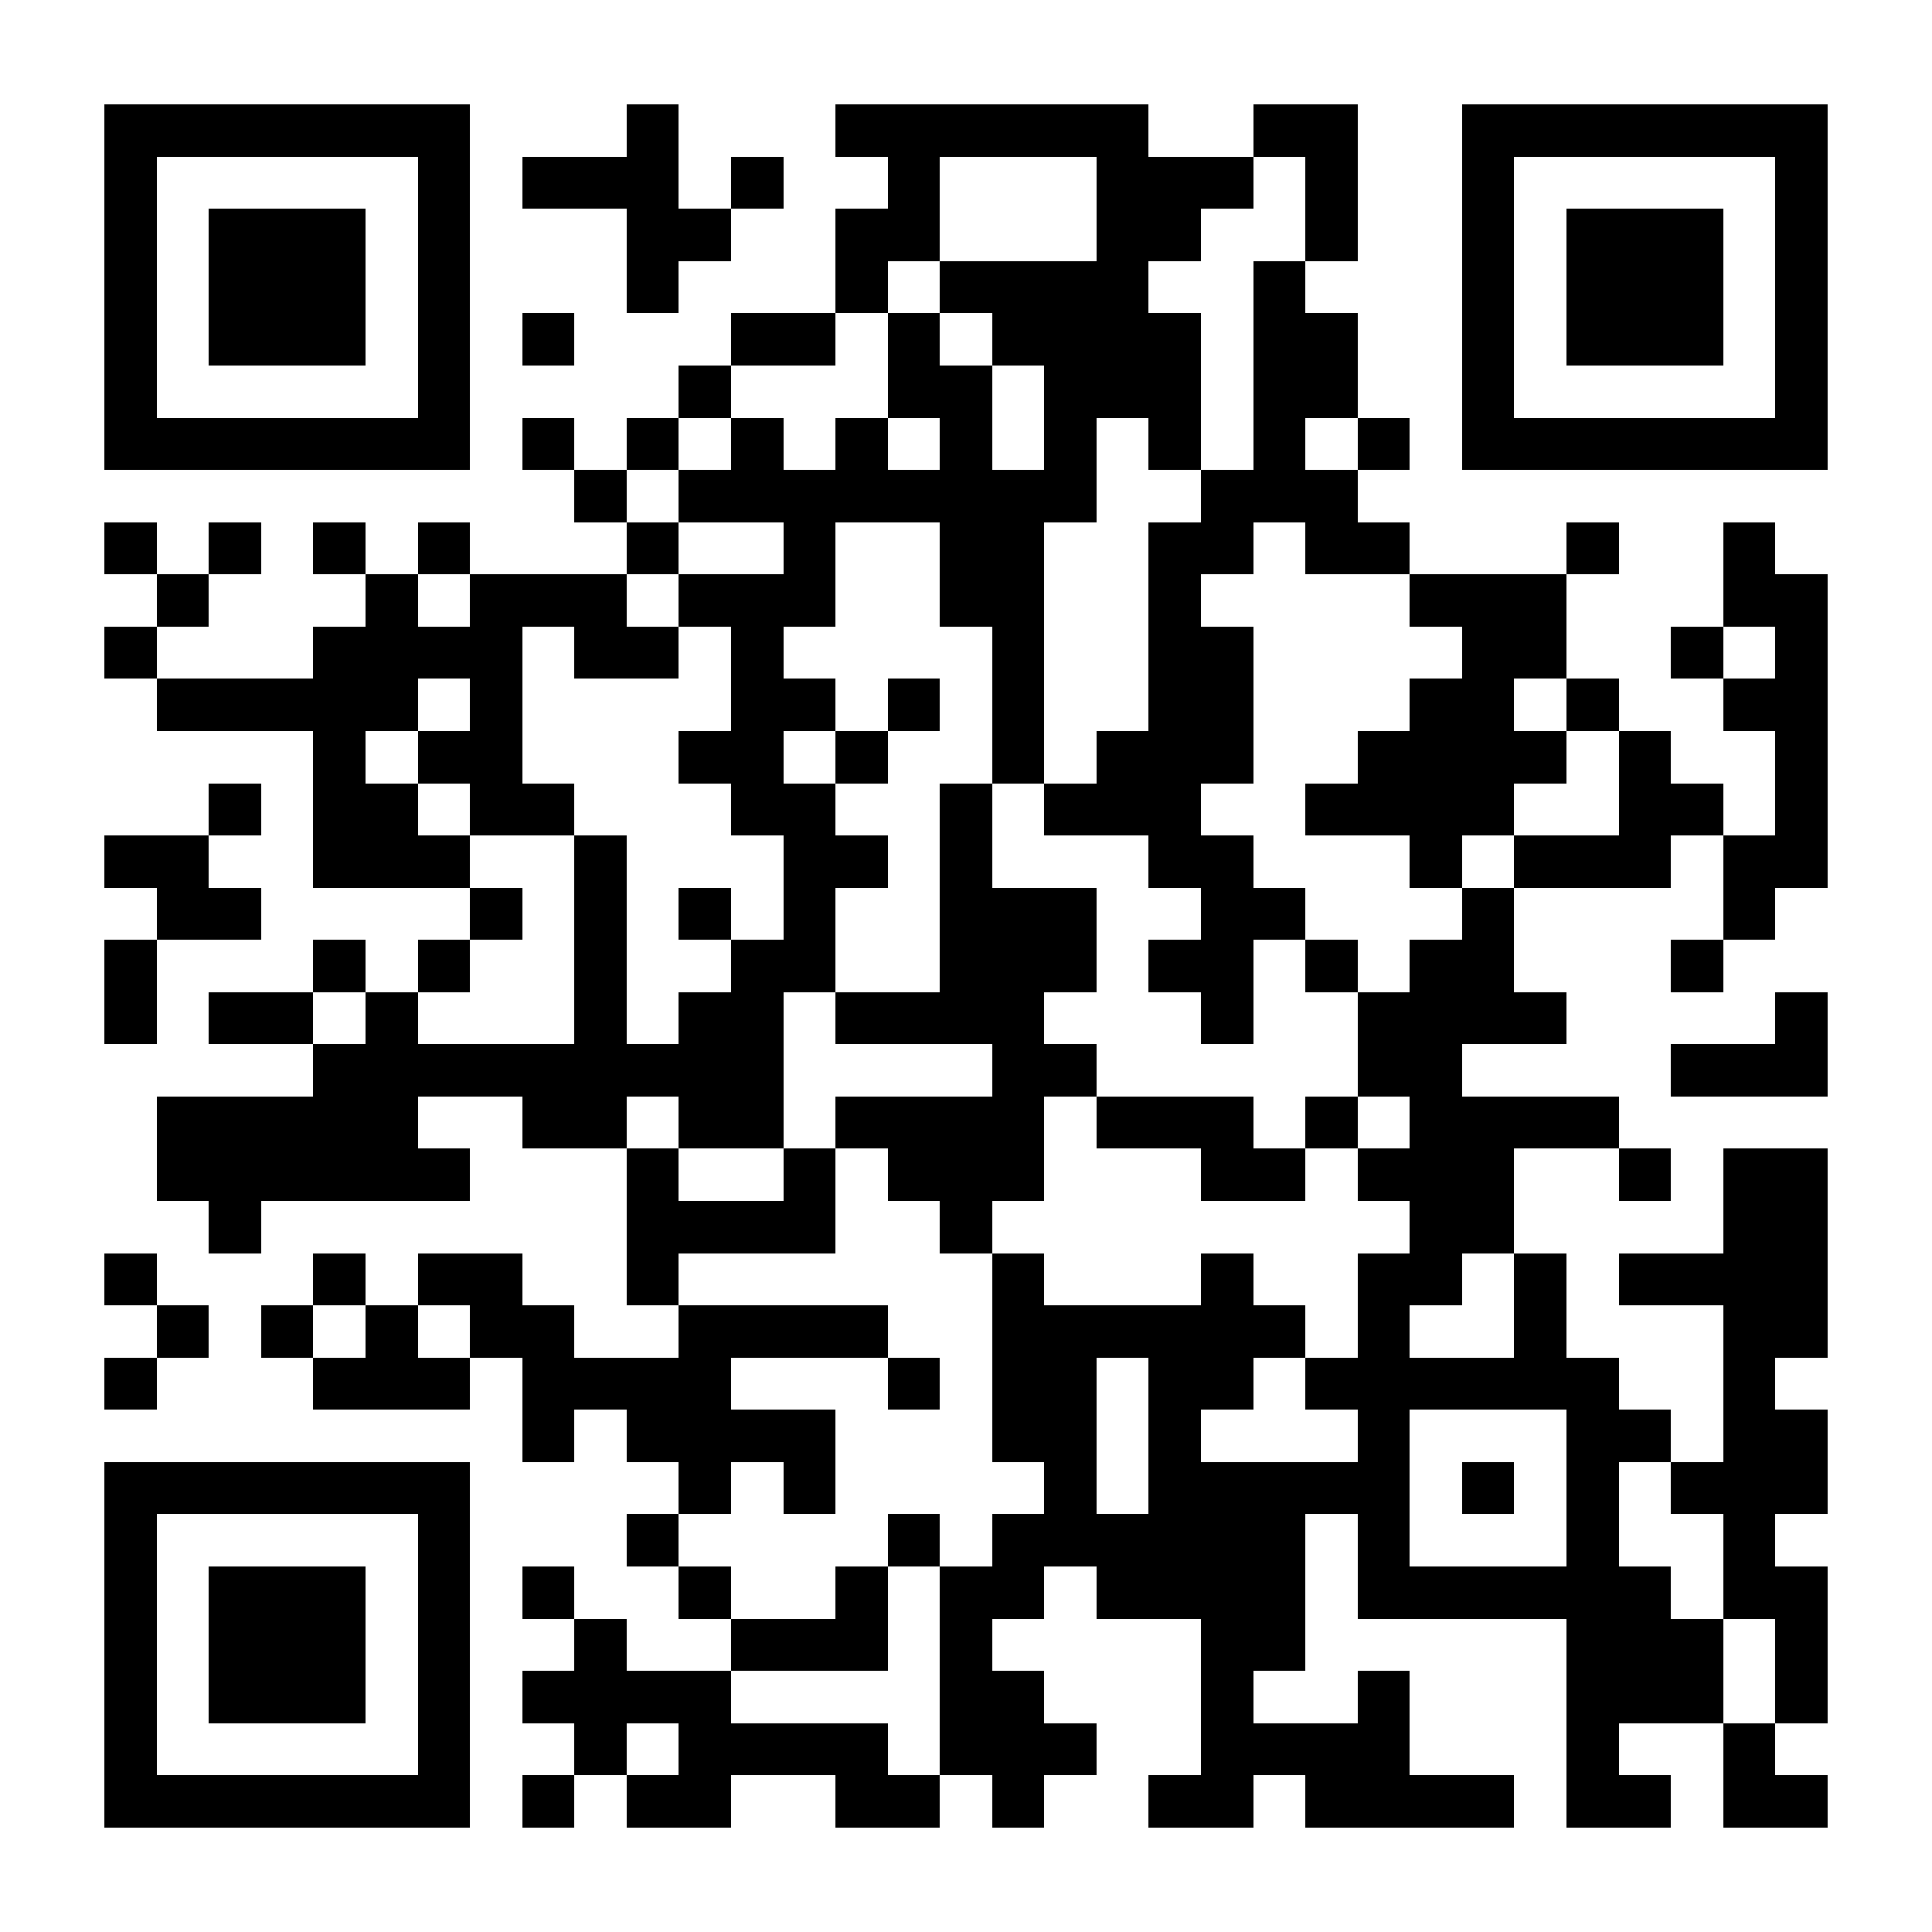
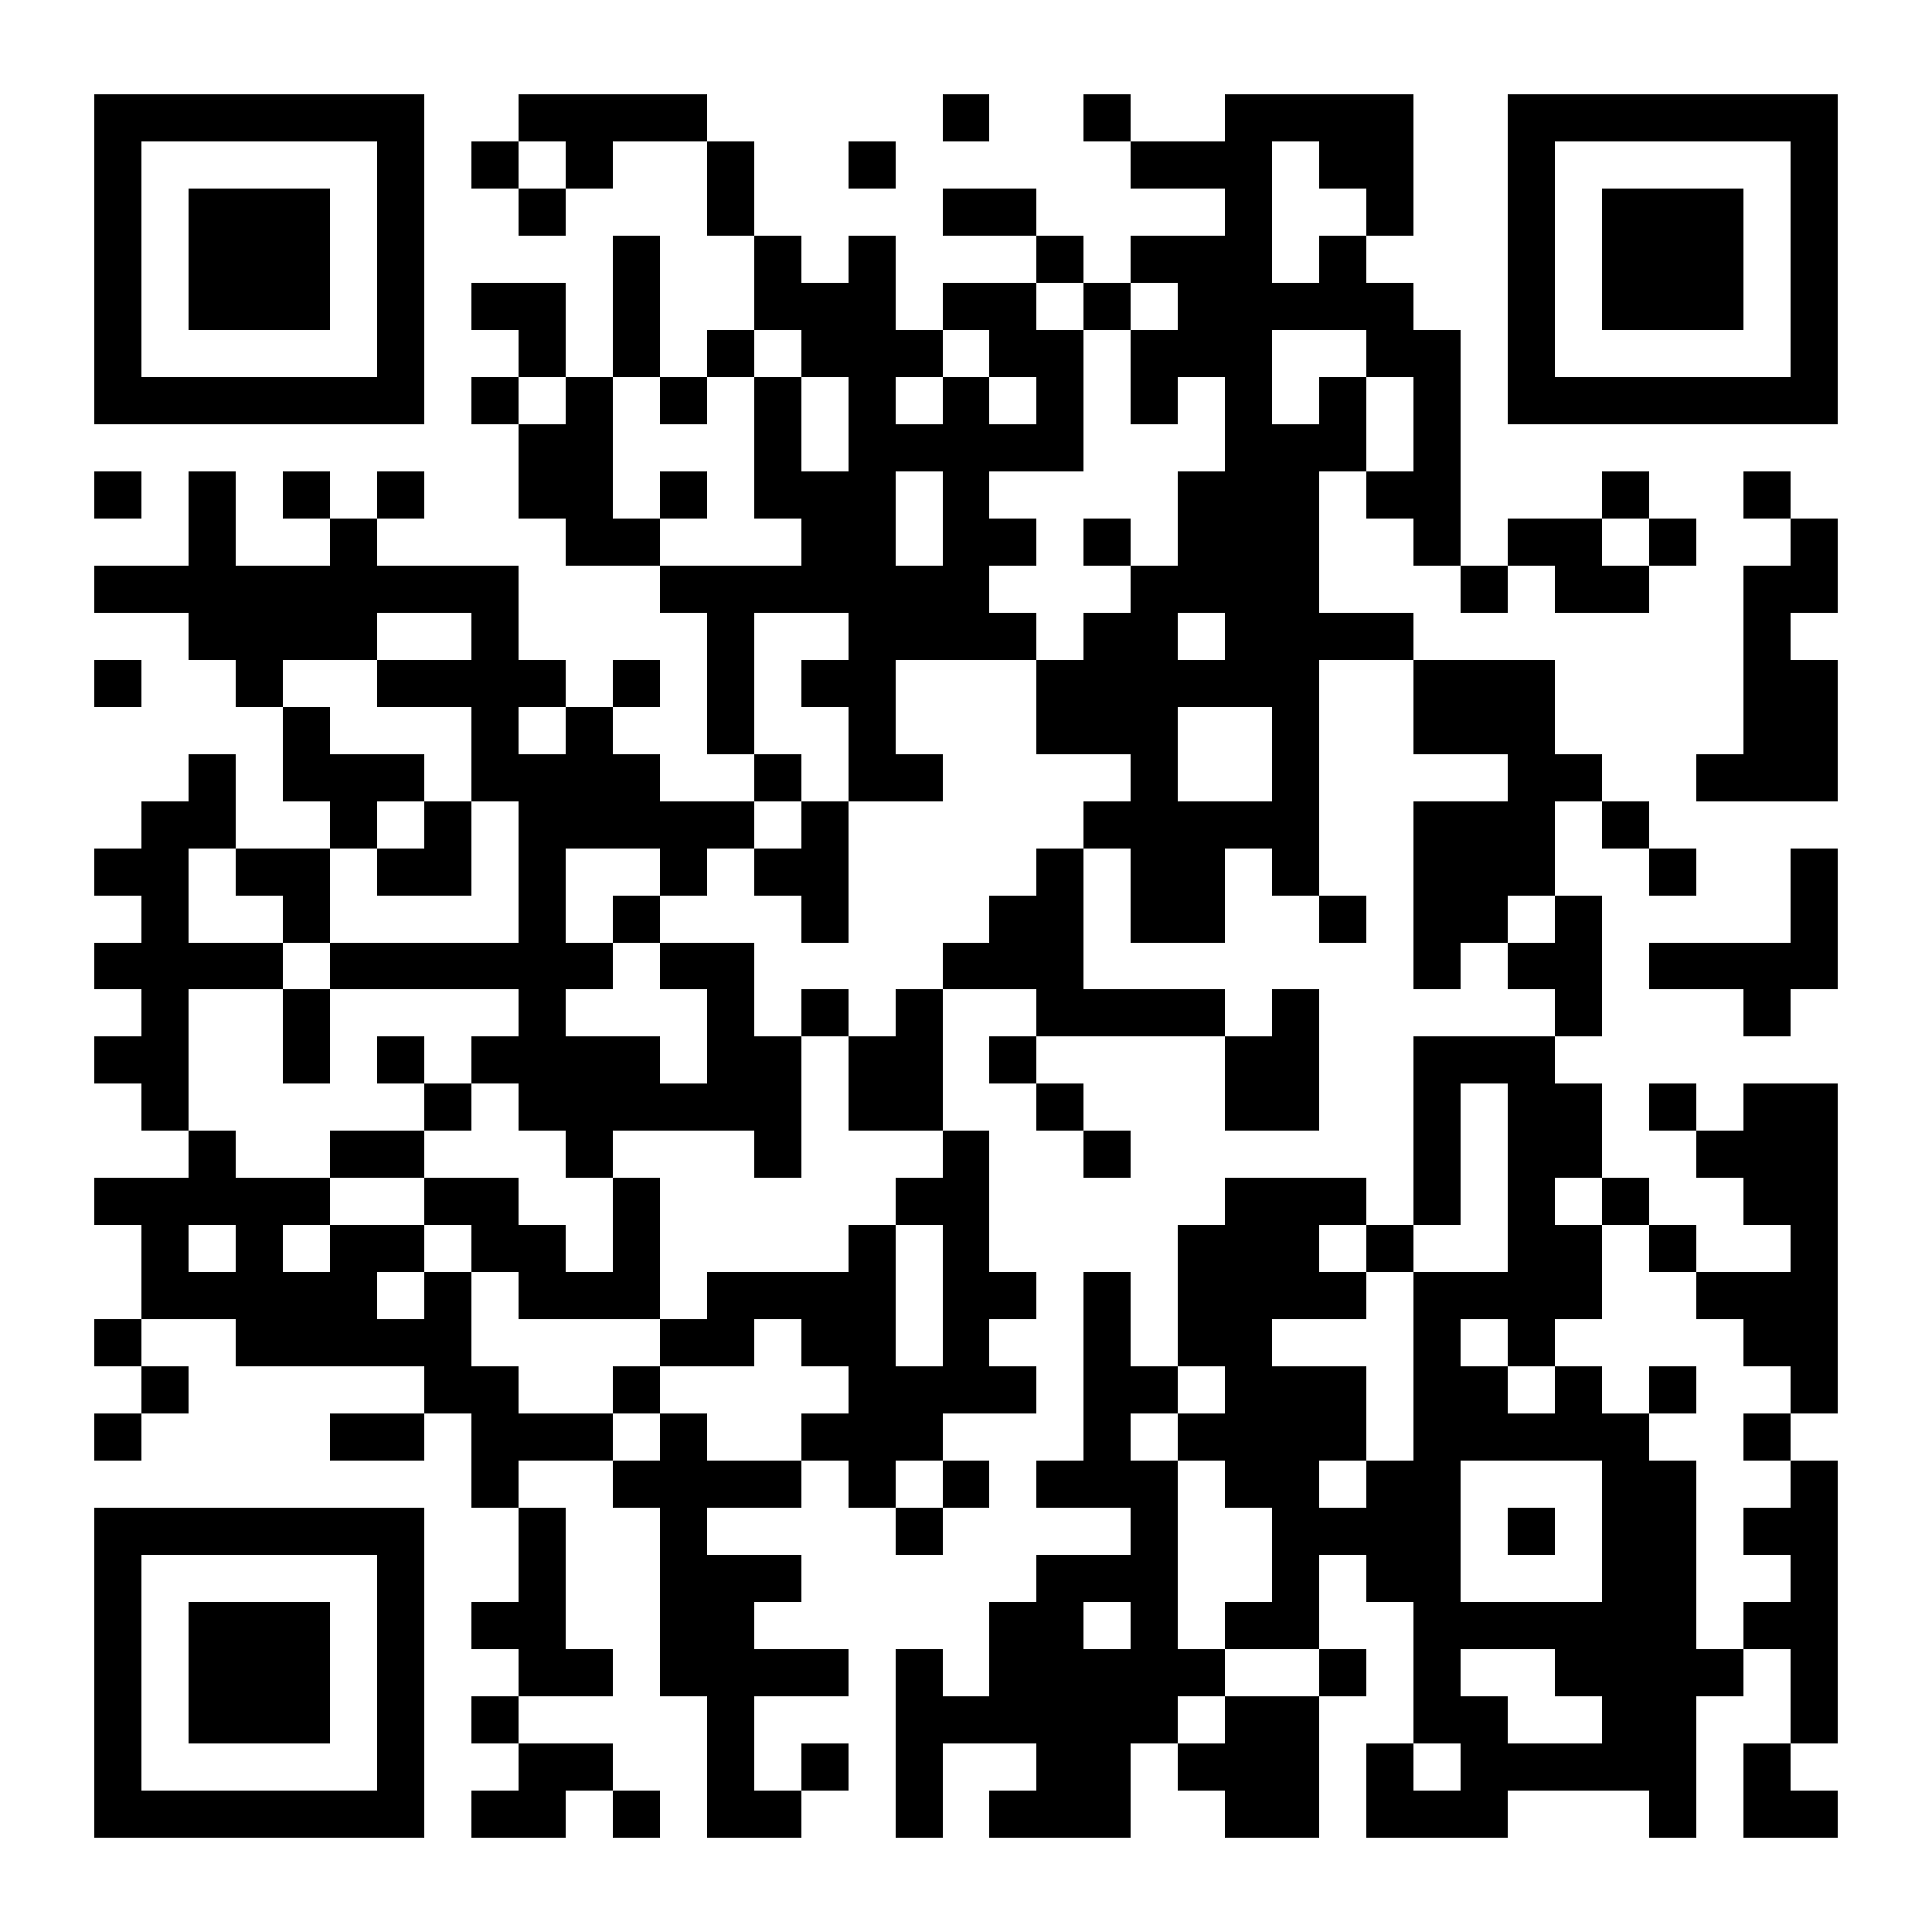
- <svg xmlns="http://www.w3.org/2000/svg" viewBox="0 0 37 37" shape-rendering="crispEdges" role="img" aria-label="Código QR a Google Maps">
-   <rect width="37" height="37" fill="#fff" />
-   <path fill="#000" d="M2 2h7v1h-7zM12 2h1v1h-1zM16 2h6v1h-6zM24 2h2v1h-2zM28 2h7v1h-7zM2 3h1v1h-1zM8 3h1v1h-1zM10 3h3v1h-3zM14 3h1v1h-1zM17 3h1v1h-1zM21 3h3v1h-3zM25 3h1v1h-1zM28 3h1v1h-1zM34 3h1v1h-1zM2 4h1v1h-1zM4 4h3v1h-3zM8 4h1v1h-1zM12 4h2v1h-2zM16 4h2v1h-2zM21 4h2v1h-2zM25 4h1v1h-1zM28 4h1v1h-1zM30 4h3v1h-3zM34 4h1v1h-1zM2 5h1v1h-1zM4 5h3v1h-3zM8 5h1v1h-1zM12 5h1v1h-1zM16 5h1v1h-1zM18 5h4v1h-4zM24 5h1v1h-1zM28 5h1v1h-1zM30 5h3v1h-3zM34 5h1v1h-1zM2 6h1v1h-1zM4 6h3v1h-3zM8 6h1v1h-1zM10 6h1v1h-1zM14 6h2v1h-2zM17 6h1v1h-1zM19 6h4v1h-4zM24 6h2v1h-2zM28 6h1v1h-1zM30 6h3v1h-3zM34 6h1v1h-1zM2 7h1v1h-1zM8 7h1v1h-1zM13 7h1v1h-1zM17 7h2v1h-2zM20 7h3v1h-3zM24 7h2v1h-2zM28 7h1v1h-1zM34 7h1v1h-1zM2 8h7v1h-7zM10 8h1v1h-1zM12 8h1v1h-1zM14 8h1v1h-1zM16 8h1v1h-1zM18 8h1v1h-1zM20 8h1v1h-1zM22 8h1v1h-1zM24 8h1v1h-1zM26 8h1v1h-1zM28 8h7v1h-7zM11 9h1v1h-1zM13 9h8v1h-8zM23 9h3v1h-3zM2 10h1v1h-1zM4 10h1v1h-1zM6 10h1v1h-1zM8 10h1v1h-1zM12 10h1v1h-1zM15 10h1v1h-1zM18 10h2v1h-2zM22 10h2v1h-2zM25 10h2v1h-2zM30 10h1v1h-1zM33 10h1v1h-1zM3 11h1v1h-1zM7 11h1v1h-1zM9 11h3v1h-3zM13 11h3v1h-3zM18 11h2v1h-2zM22 11h1v1h-1zM27 11h3v1h-3zM33 11h2v1h-2zM2 12h1v1h-1zM6 12h4v1h-4zM11 12h2v1h-2zM14 12h1v1h-1zM19 12h1v1h-1zM22 12h2v1h-2zM28 12h2v1h-2zM32 12h1v1h-1zM34 12h1v1h-1zM3 13h5v1h-5zM9 13h1v1h-1zM14 13h2v1h-2zM17 13h1v1h-1zM19 13h1v1h-1zM22 13h2v1h-2zM27 13h2v1h-2zM30 13h1v1h-1zM33 13h2v1h-2zM6 14h1v1h-1zM8 14h2v1h-2zM13 14h2v1h-2zM16 14h1v1h-1zM19 14h1v1h-1zM21 14h3v1h-3zM26 14h4v1h-4zM31 14h1v1h-1zM34 14h1v1h-1zM4 15h1v1h-1zM6 15h2v1h-2zM9 15h2v1h-2zM14 15h2v1h-2zM18 15h1v1h-1zM20 15h3v1h-3zM25 15h4v1h-4zM31 15h2v1h-2zM34 15h1v1h-1zM2 16h2v1h-2zM6 16h3v1h-3zM11 16h1v1h-1zM15 16h2v1h-2zM18 16h1v1h-1zM22 16h2v1h-2zM27 16h1v1h-1zM29 16h3v1h-3zM33 16h2v1h-2zM3 17h2v1h-2zM9 17h1v1h-1zM11 17h1v1h-1zM13 17h1v1h-1zM15 17h1v1h-1zM18 17h3v1h-3zM23 17h2v1h-2zM28 17h1v1h-1zM33 17h1v1h-1zM2 18h1v1h-1zM6 18h1v1h-1zM8 18h1v1h-1zM11 18h1v1h-1zM14 18h2v1h-2zM18 18h3v1h-3zM22 18h2v1h-2zM25 18h1v1h-1zM27 18h2v1h-2zM32 18h1v1h-1zM2 19h1v1h-1zM4 19h2v1h-2zM7 19h1v1h-1zM11 19h1v1h-1zM13 19h2v1h-2zM16 19h4v1h-4zM23 19h1v1h-1zM26 19h4v1h-4zM34 19h1v1h-1zM6 20h9v1h-9zM19 20h2v1h-2zM26 20h2v1h-2zM32 20h3v1h-3zM3 21h5v1h-5zM10 21h2v1h-2zM13 21h2v1h-2zM16 21h4v1h-4zM21 21h3v1h-3zM25 21h1v1h-1zM27 21h4v1h-4zM3 22h6v1h-6zM12 22h1v1h-1zM15 22h1v1h-1zM17 22h3v1h-3zM23 22h2v1h-2zM26 22h3v1h-3zM31 22h1v1h-1zM33 22h2v1h-2zM4 23h1v1h-1zM12 23h4v1h-4zM18 23h1v1h-1zM27 23h2v1h-2zM33 23h2v1h-2zM2 24h1v1h-1zM6 24h1v1h-1zM8 24h2v1h-2zM12 24h1v1h-1zM19 24h1v1h-1zM23 24h1v1h-1zM26 24h2v1h-2zM29 24h1v1h-1zM31 24h4v1h-4zM3 25h1v1h-1zM5 25h1v1h-1zM7 25h1v1h-1zM9 25h2v1h-2zM13 25h4v1h-4zM19 25h6v1h-6zM26 25h1v1h-1zM29 25h1v1h-1zM33 25h2v1h-2zM2 26h1v1h-1zM6 26h3v1h-3zM10 26h4v1h-4zM17 26h1v1h-1zM19 26h2v1h-2zM22 26h2v1h-2zM25 26h6v1h-6zM33 26h1v1h-1zM10 27h1v1h-1zM12 27h4v1h-4zM19 27h2v1h-2zM22 27h1v1h-1zM26 27h1v1h-1zM30 27h2v1h-2zM33 27h2v1h-2zM2 28h7v1h-7zM13 28h1v1h-1zM15 28h1v1h-1zM20 28h1v1h-1zM22 28h5v1h-5zM28 28h1v1h-1zM30 28h1v1h-1zM32 28h3v1h-3zM2 29h1v1h-1zM8 29h1v1h-1zM12 29h1v1h-1zM17 29h1v1h-1zM19 29h6v1h-6zM26 29h1v1h-1zM30 29h1v1h-1zM33 29h1v1h-1zM2 30h1v1h-1zM4 30h3v1h-3zM8 30h1v1h-1zM10 30h1v1h-1zM13 30h1v1h-1zM16 30h1v1h-1zM18 30h2v1h-2zM21 30h4v1h-4zM26 30h6v1h-6zM33 30h2v1h-2zM2 31h1v1h-1zM4 31h3v1h-3zM8 31h1v1h-1zM11 31h1v1h-1zM14 31h3v1h-3zM18 31h1v1h-1zM23 31h2v1h-2zM30 31h3v1h-3zM34 31h1v1h-1zM2 32h1v1h-1zM4 32h3v1h-3zM8 32h1v1h-1zM10 32h4v1h-4zM18 32h2v1h-2zM23 32h1v1h-1zM26 32h1v1h-1zM30 32h3v1h-3zM34 32h1v1h-1zM2 33h1v1h-1zM8 33h1v1h-1zM11 33h1v1h-1zM13 33h4v1h-4zM18 33h3v1h-3zM23 33h4v1h-4zM30 33h1v1h-1zM33 33h1v1h-1zM2 34h7v1h-7zM10 34h1v1h-1zM12 34h2v1h-2zM16 34h2v1h-2zM19 34h1v1h-1zM22 34h2v1h-2zM25 34h4v1h-4zM30 34h2v1h-2zM33 34h2v1h-2z" />
+ <svg xmlns="http://www.w3.org/2000/svg" viewBox="0 0 41 41" shape-rendering="crispEdges" role="img" aria-label="Código QR a Google Maps">
+   <rect width="41" height="41" fill="#fff" />
+   <path fill="#000" d="M2 2h7v1h-7zM11 2h4v1h-4zM20 2h1v1h-1zM23 2h1v1h-1zM26 2h4v1h-4zM32 2h7v1h-7zM2 3h1v1h-1zM8 3h1v1h-1zM10 3h1v1h-1zM12 3h1v1h-1zM15 3h1v1h-1zM18 3h1v1h-1zM24 3h3v1h-3zM28 3h2v1h-2zM32 3h1v1h-1zM38 3h1v1h-1zM2 4h1v1h-1zM4 4h3v1h-3zM8 4h1v1h-1zM11 4h1v1h-1zM15 4h1v1h-1zM20 4h2v1h-2zM26 4h1v1h-1zM29 4h1v1h-1zM32 4h1v1h-1zM34 4h3v1h-3zM38 4h1v1h-1zM2 5h1v1h-1zM4 5h3v1h-3zM8 5h1v1h-1zM13 5h1v1h-1zM16 5h1v1h-1zM18 5h1v1h-1zM22 5h1v1h-1zM24 5h3v1h-3zM28 5h1v1h-1zM32 5h1v1h-1zM34 5h3v1h-3zM38 5h1v1h-1zM2 6h1v1h-1zM4 6h3v1h-3zM8 6h1v1h-1zM10 6h2v1h-2zM13 6h1v1h-1zM16 6h3v1h-3zM20 6h2v1h-2zM23 6h1v1h-1zM25 6h5v1h-5zM32 6h1v1h-1zM34 6h3v1h-3zM38 6h1v1h-1zM2 7h1v1h-1zM8 7h1v1h-1zM11 7h1v1h-1zM13 7h1v1h-1zM15 7h1v1h-1zM17 7h3v1h-3zM21 7h2v1h-2zM24 7h3v1h-3zM29 7h2v1h-2zM32 7h1v1h-1zM38 7h1v1h-1zM2 8h7v1h-7zM10 8h1v1h-1zM12 8h1v1h-1zM14 8h1v1h-1zM16 8h1v1h-1zM18 8h1v1h-1zM20 8h1v1h-1zM22 8h1v1h-1zM24 8h1v1h-1zM26 8h1v1h-1zM28 8h1v1h-1zM30 8h1v1h-1zM32 8h7v1h-7zM11 9h2v1h-2zM16 9h1v1h-1zM18 9h5v1h-5zM26 9h3v1h-3zM30 9h1v1h-1zM2 10h1v1h-1zM4 10h1v1h-1zM6 10h1v1h-1zM8 10h1v1h-1zM11 10h2v1h-2zM14 10h1v1h-1zM16 10h3v1h-3zM20 10h1v1h-1zM25 10h3v1h-3zM29 10h2v1h-2zM34 10h1v1h-1zM37 10h1v1h-1zM4 11h1v1h-1zM7 11h1v1h-1zM12 11h2v1h-2zM17 11h2v1h-2zM20 11h2v1h-2zM23 11h1v1h-1zM25 11h3v1h-3zM30 11h1v1h-1zM32 11h2v1h-2zM35 11h1v1h-1zM38 11h1v1h-1zM2 12h9v1h-9zM14 12h7v1h-7zM24 12h4v1h-4zM31 12h1v1h-1zM33 12h2v1h-2zM37 12h2v1h-2zM4 13h4v1h-4zM10 13h1v1h-1zM15 13h1v1h-1zM18 13h4v1h-4zM23 13h2v1h-2zM26 13h4v1h-4zM37 13h1v1h-1zM2 14h1v1h-1zM5 14h1v1h-1zM8 14h4v1h-4zM13 14h1v1h-1zM15 14h1v1h-1zM17 14h2v1h-2zM22 14h6v1h-6zM30 14h3v1h-3zM37 14h2v1h-2zM6 15h1v1h-1zM10 15h1v1h-1zM12 15h1v1h-1zM15 15h1v1h-1zM18 15h1v1h-1zM22 15h3v1h-3zM27 15h1v1h-1zM30 15h3v1h-3zM37 15h2v1h-2zM4 16h1v1h-1zM6 16h3v1h-3zM10 16h4v1h-4zM16 16h1v1h-1zM18 16h2v1h-2zM24 16h1v1h-1zM27 16h1v1h-1zM32 16h2v1h-2zM36 16h3v1h-3zM3 17h2v1h-2zM7 17h1v1h-1zM9 17h1v1h-1zM11 17h5v1h-5zM17 17h1v1h-1zM23 17h5v1h-5zM30 17h3v1h-3zM34 17h1v1h-1zM2 18h2v1h-2zM5 18h2v1h-2zM8 18h2v1h-2zM11 18h1v1h-1zM14 18h1v1h-1zM16 18h2v1h-2zM22 18h1v1h-1zM24 18h2v1h-2zM27 18h1v1h-1zM30 18h3v1h-3zM35 18h1v1h-1zM38 18h1v1h-1zM3 19h1v1h-1zM6 19h1v1h-1zM11 19h1v1h-1zM13 19h1v1h-1zM17 19h1v1h-1zM21 19h2v1h-2zM24 19h2v1h-2zM28 19h1v1h-1zM30 19h2v1h-2zM33 19h1v1h-1zM38 19h1v1h-1zM2 20h4v1h-4zM7 20h6v1h-6zM14 20h2v1h-2zM20 20h3v1h-3zM30 20h1v1h-1zM32 20h2v1h-2zM35 20h4v1h-4zM3 21h1v1h-1zM6 21h1v1h-1zM11 21h1v1h-1zM15 21h1v1h-1zM17 21h1v1h-1zM19 21h1v1h-1zM22 21h4v1h-4zM27 21h1v1h-1zM33 21h1v1h-1zM37 21h1v1h-1zM2 22h2v1h-2zM6 22h1v1h-1zM8 22h1v1h-1zM10 22h4v1h-4zM15 22h2v1h-2zM18 22h2v1h-2zM21 22h1v1h-1zM26 22h2v1h-2zM30 22h3v1h-3zM3 23h1v1h-1zM9 23h1v1h-1zM11 23h6v1h-6zM18 23h2v1h-2zM22 23h1v1h-1zM26 23h2v1h-2zM30 23h1v1h-1zM32 23h2v1h-2zM35 23h1v1h-1zM37 23h2v1h-2zM4 24h1v1h-1zM7 24h2v1h-2zM12 24h1v1h-1zM16 24h1v1h-1zM20 24h1v1h-1zM23 24h1v1h-1zM30 24h1v1h-1zM32 24h2v1h-2zM36 24h3v1h-3zM2 25h5v1h-5zM9 25h2v1h-2zM13 25h1v1h-1zM19 25h2v1h-2zM26 25h3v1h-3zM30 25h1v1h-1zM32 25h1v1h-1zM34 25h1v1h-1zM37 25h2v1h-2zM3 26h1v1h-1zM5 26h1v1h-1zM7 26h2v1h-2zM10 26h2v1h-2zM13 26h1v1h-1zM18 26h1v1h-1zM20 26h1v1h-1zM25 26h3v1h-3zM29 26h1v1h-1zM32 26h2v1h-2zM35 26h1v1h-1zM38 26h1v1h-1zM3 27h5v1h-5zM9 27h1v1h-1zM11 27h3v1h-3zM15 27h4v1h-4zM20 27h2v1h-2zM23 27h1v1h-1zM25 27h4v1h-4zM30 27h4v1h-4zM36 27h3v1h-3zM2 28h1v1h-1zM5 28h5v1h-5zM14 28h2v1h-2zM17 28h2v1h-2zM20 28h1v1h-1zM23 28h1v1h-1zM25 28h2v1h-2zM30 28h1v1h-1zM32 28h1v1h-1zM37 28h2v1h-2zM3 29h1v1h-1zM9 29h2v1h-2zM13 29h1v1h-1zM18 29h4v1h-4zM23 29h2v1h-2zM26 29h3v1h-3zM30 29h2v1h-2zM33 29h1v1h-1zM35 29h1v1h-1zM38 29h1v1h-1zM2 30h1v1h-1zM7 30h2v1h-2zM10 30h3v1h-3zM14 30h1v1h-1zM17 30h3v1h-3zM23 30h1v1h-1zM25 30h4v1h-4zM30 30h5v1h-5zM37 30h1v1h-1zM10 31h1v1h-1zM13 31h4v1h-4zM18 31h1v1h-1zM20 31h1v1h-1zM22 31h3v1h-3zM26 31h2v1h-2zM29 31h2v1h-2zM34 31h2v1h-2zM38 31h1v1h-1zM2 32h7v1h-7zM11 32h1v1h-1zM14 32h1v1h-1zM19 32h1v1h-1zM24 32h1v1h-1zM27 32h4v1h-4zM32 32h1v1h-1zM34 32h2v1h-2zM37 32h2v1h-2zM2 33h1v1h-1zM8 33h1v1h-1zM11 33h1v1h-1zM14 33h3v1h-3zM22 33h3v1h-3zM27 33h1v1h-1zM29 33h2v1h-2zM34 33h2v1h-2zM38 33h1v1h-1zM2 34h1v1h-1zM4 34h3v1h-3zM8 34h1v1h-1zM10 34h2v1h-2zM14 34h2v1h-2zM21 34h2v1h-2zM24 34h1v1h-1zM26 34h2v1h-2zM30 34h6v1h-6zM37 34h2v1h-2zM2 35h1v1h-1zM4 35h3v1h-3zM8 35h1v1h-1zM11 35h2v1h-2zM14 35h4v1h-4zM19 35h1v1h-1zM21 35h5v1h-5zM28 35h1v1h-1zM30 35h1v1h-1zM33 35h4v1h-4zM38 35h1v1h-1zM2 36h1v1h-1zM4 36h3v1h-3zM8 36h1v1h-1zM10 36h1v1h-1zM15 36h1v1h-1zM19 36h6v1h-6zM26 36h2v1h-2zM30 36h2v1h-2zM34 36h2v1h-2zM38 36h1v1h-1zM2 37h1v1h-1zM8 37h1v1h-1zM11 37h2v1h-2zM15 37h1v1h-1zM17 37h1v1h-1zM19 37h1v1h-1zM22 37h2v1h-2zM25 37h3v1h-3zM29 37h1v1h-1zM31 37h5v1h-5zM37 37h1v1h-1zM2 38h7v1h-7zM10 38h2v1h-2zM13 38h1v1h-1zM15 38h2v1h-2zM19 38h1v1h-1zM21 38h3v1h-3zM26 38h2v1h-2zM29 38h3v1h-3zM35 38h1v1h-1zM37 38h2v1h-2z" />
</svg>
